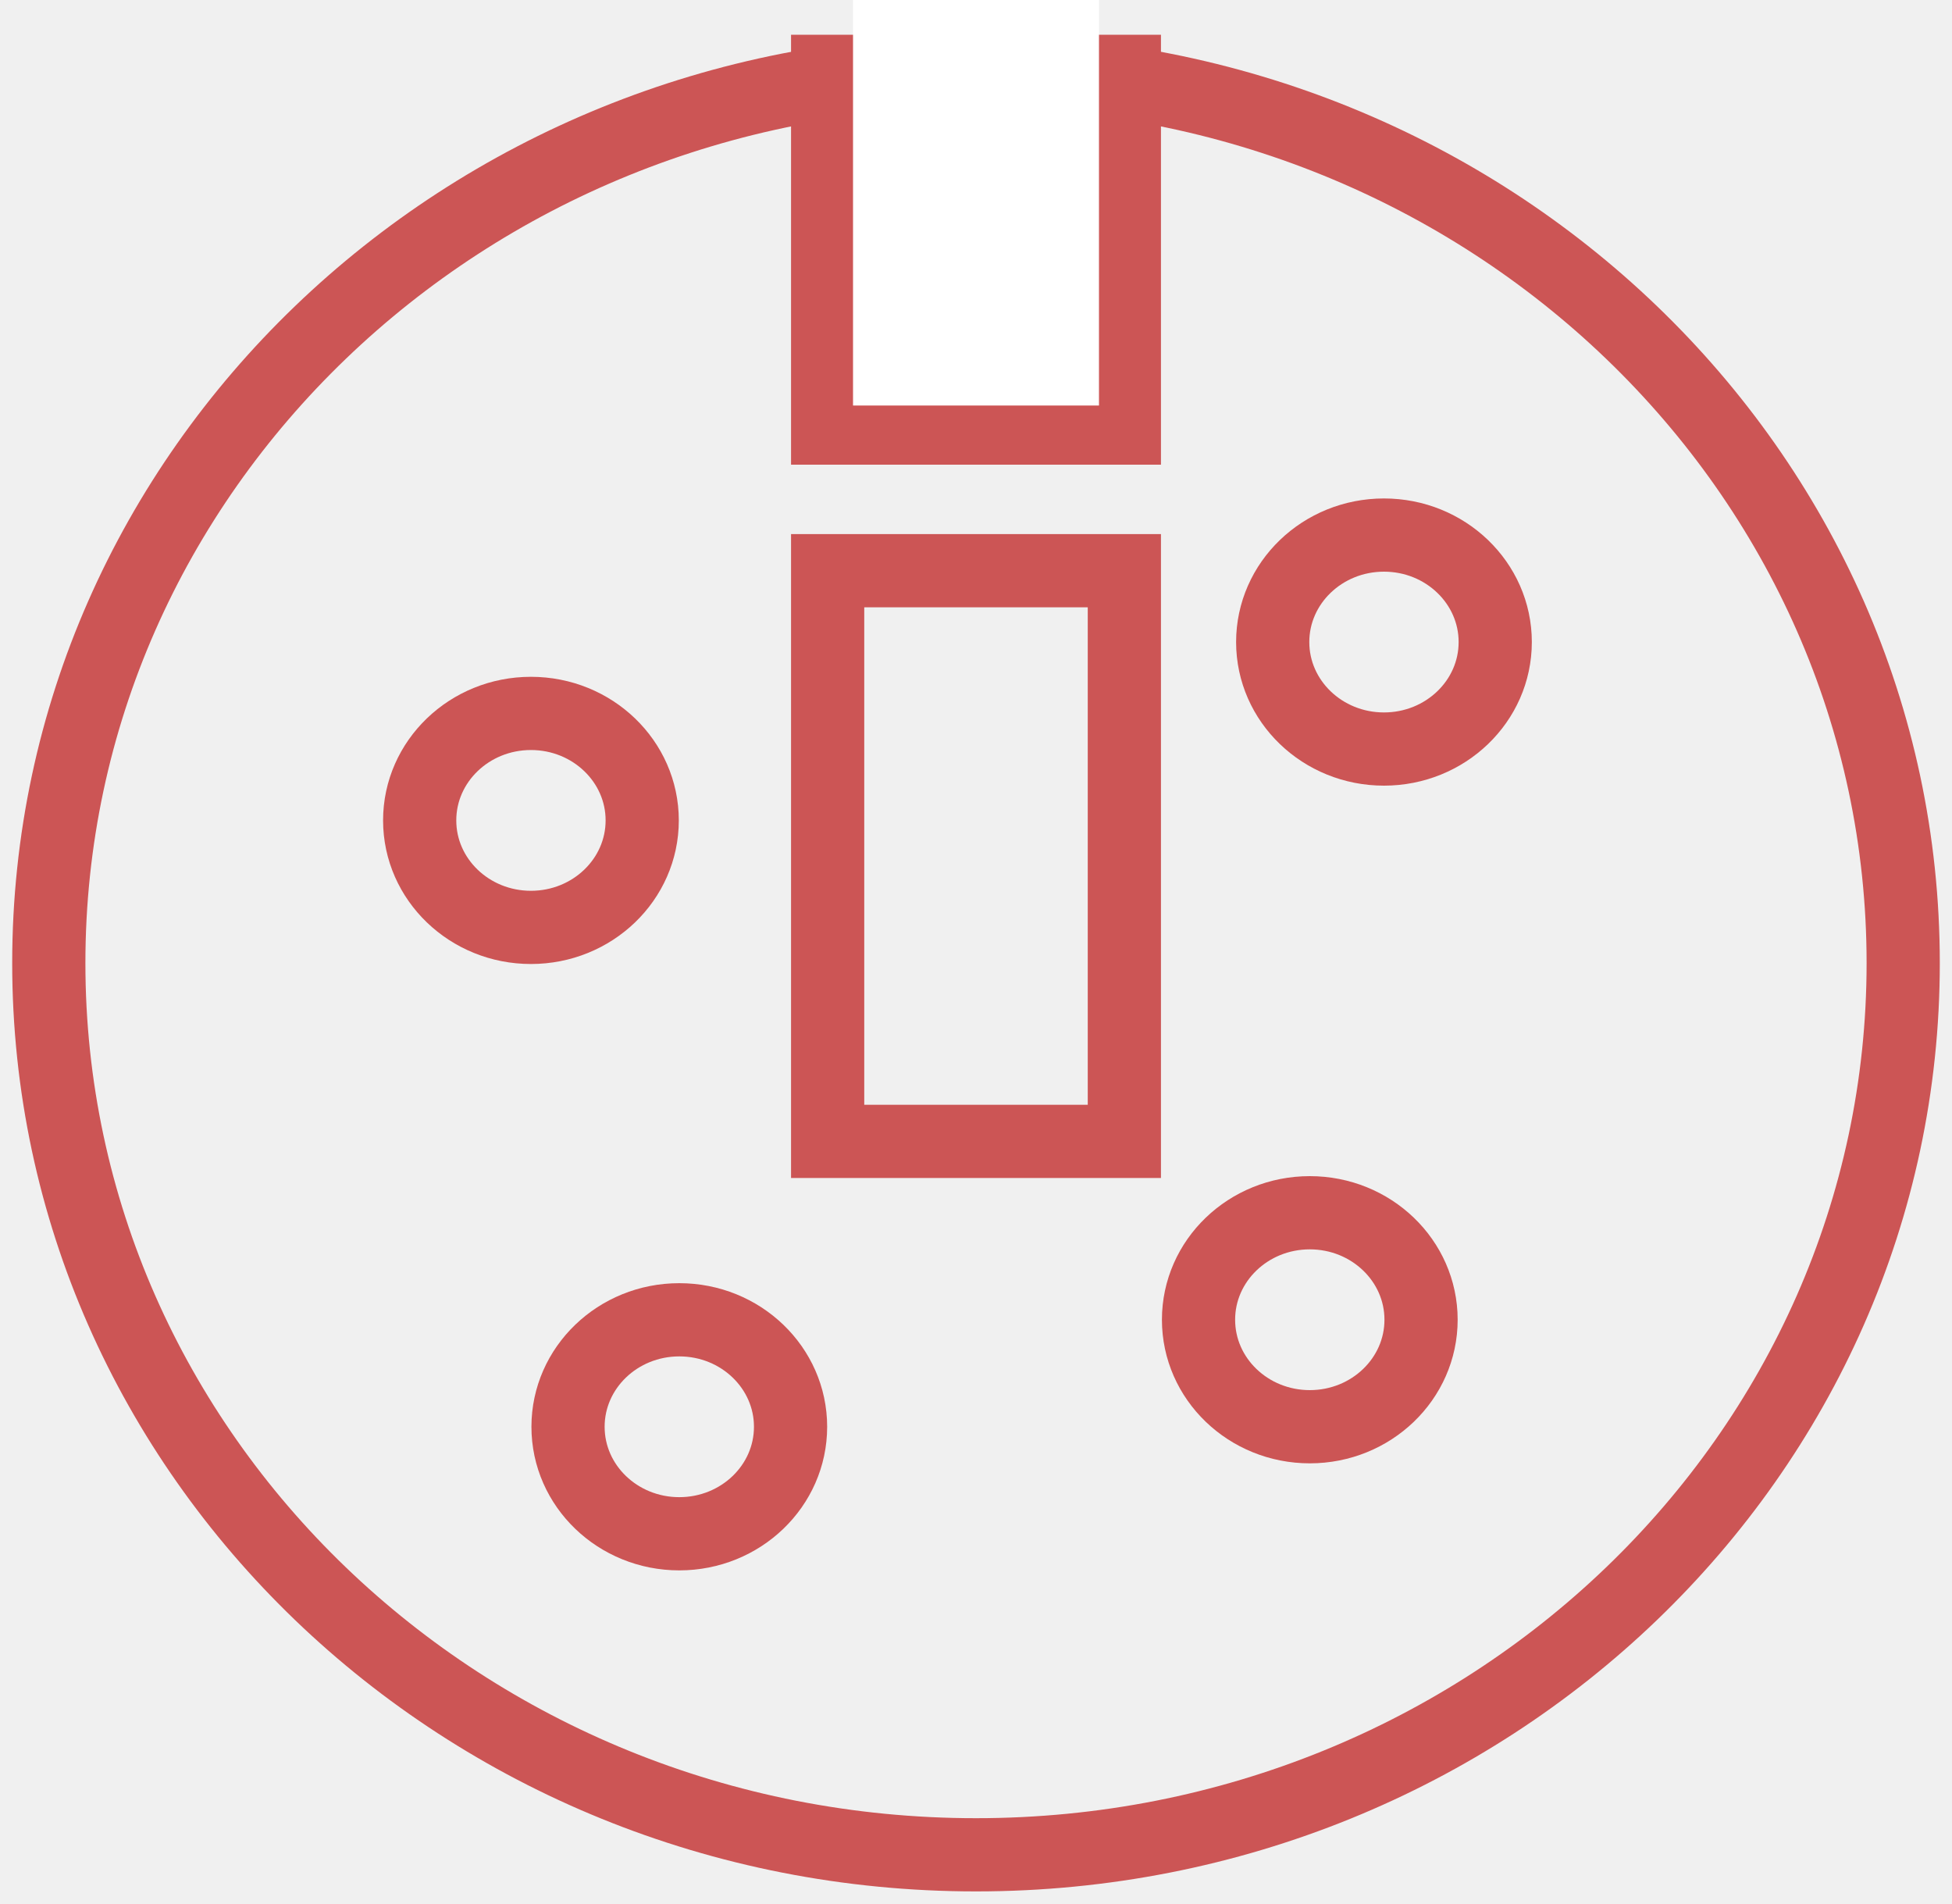
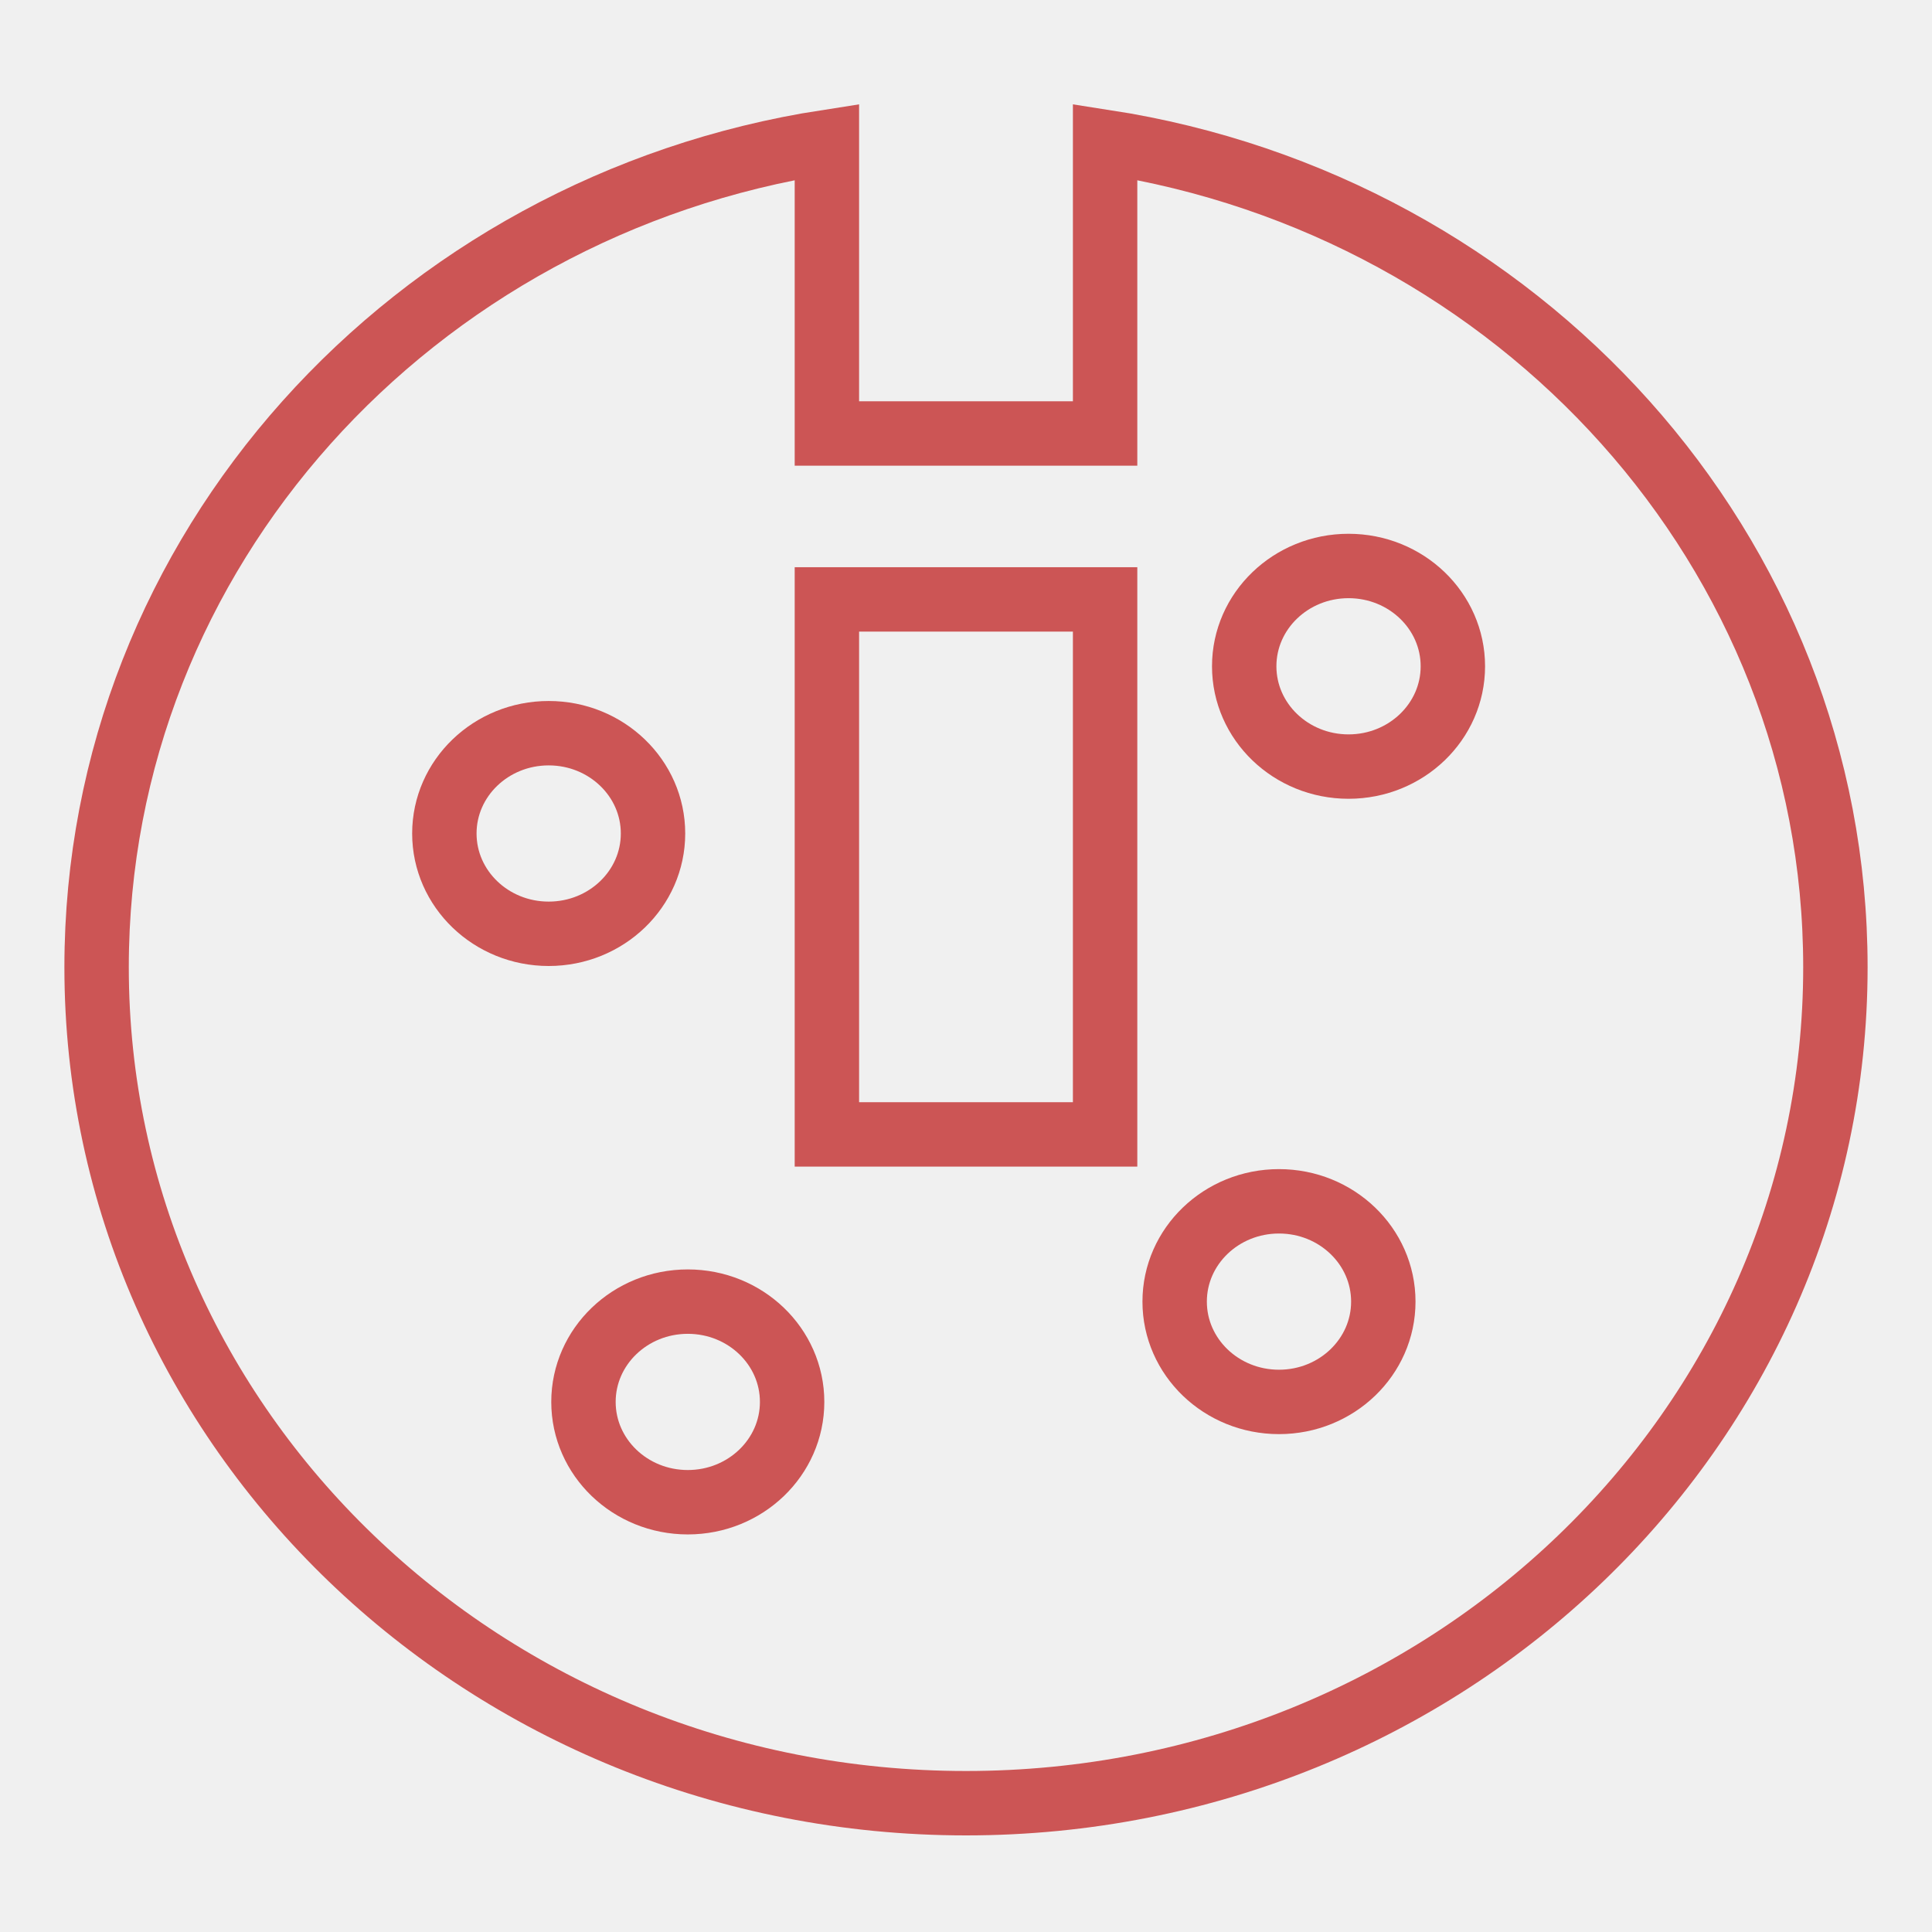
- <svg xmlns="http://www.w3.org/2000/svg" width="40px" height="39px" viewBox="0 0 40 39" version="1.1">
+ <svg xmlns="http://www.w3.org/2000/svg" width="60px" height="60px" viewBox="0 0 60 60" version="1.1">
  <defs />
  <g id="Page-1" stroke="none" stroke-width="1" fill="none" fill-rule="evenodd">
-     <g id="category-icons" transform="translate(-668, -145)">
-       <g id="sockets" transform="translate(669, 145)">
-         <ellipse id="Oval-28" stroke="#CC5555" stroke-width="1.5" cx="19" cy="19.731" rx="19" ry="18.269" />
-         <rect id="Rectangle-65" stroke="#CC5555" stroke-width="1.5" x="15.96" y="11.692" width="6.08" height="11.692" />
-         <ellipse id="Oval-29" stroke="#CC5555" stroke-width="1.5" cx="9.88" cy="16.808" rx="2.28" ry="2.192" />
-         <ellipse id="Oval-30" stroke="#CC5555" stroke-width="1.5" cx="12.92" cy="29.231" rx="2.28" ry="2.192" />
-         <ellipse id="Oval-31" stroke="#CC5555" stroke-width="1.5" cx="25.84" cy="27.038" rx="2.28" ry="2.192" />
-         <ellipse id="Oval-32" stroke="#CC5555" stroke-width="1.5" cx="27.36" cy="13.154" rx="2.28" ry="2.192" />
-         <rect id="Rectangle-57" stroke="#CC5555" stroke-width="1.5" x="15.96" y="1.462" width="6.08" height="7.308" />
-         <rect id="Rectangle-66" stroke="#FFFFFF" stroke-width="2" fill="#FFFFFF" x="17.48" y="0" width="3.04" height="7.308" />
-       </g>
+     <g id="sockets" transform="translate(3, 4)" stroke="#CC5555" stroke-width="2">
+       <path d="M31.32,0.407 C44.178,2.396 54,13.114 54,26.038 C54,40.377 41.912,52 27,52 C12.088,52 0,40.377 0,26.038 C0,13.114 9.822,2.396 22.68,0.407 L22.68,9.462 L31.32,9.462 L31.32,0.407 Z" id="Oval-28" />
+       <rect id="Rectangle-65" x="22.68" y="14.615" width="8.64" height="16.615" />
+       <ellipse id="Oval-29" cx="14.04" cy="21.885" rx="3.24" ry="3.115" />
+       <ellipse id="Oval-30" cx="18.36" cy="39.538" rx="3.24" ry="3.115" />
+       <ellipse id="Oval-31" cx="36.72" cy="36.423" rx="3.24" ry="3.115" />
+       <ellipse id="Oval-32" cx="38.88" cy="16.692" rx="3.24" ry="3.115" />
    </g>
  </g>
</svg>
